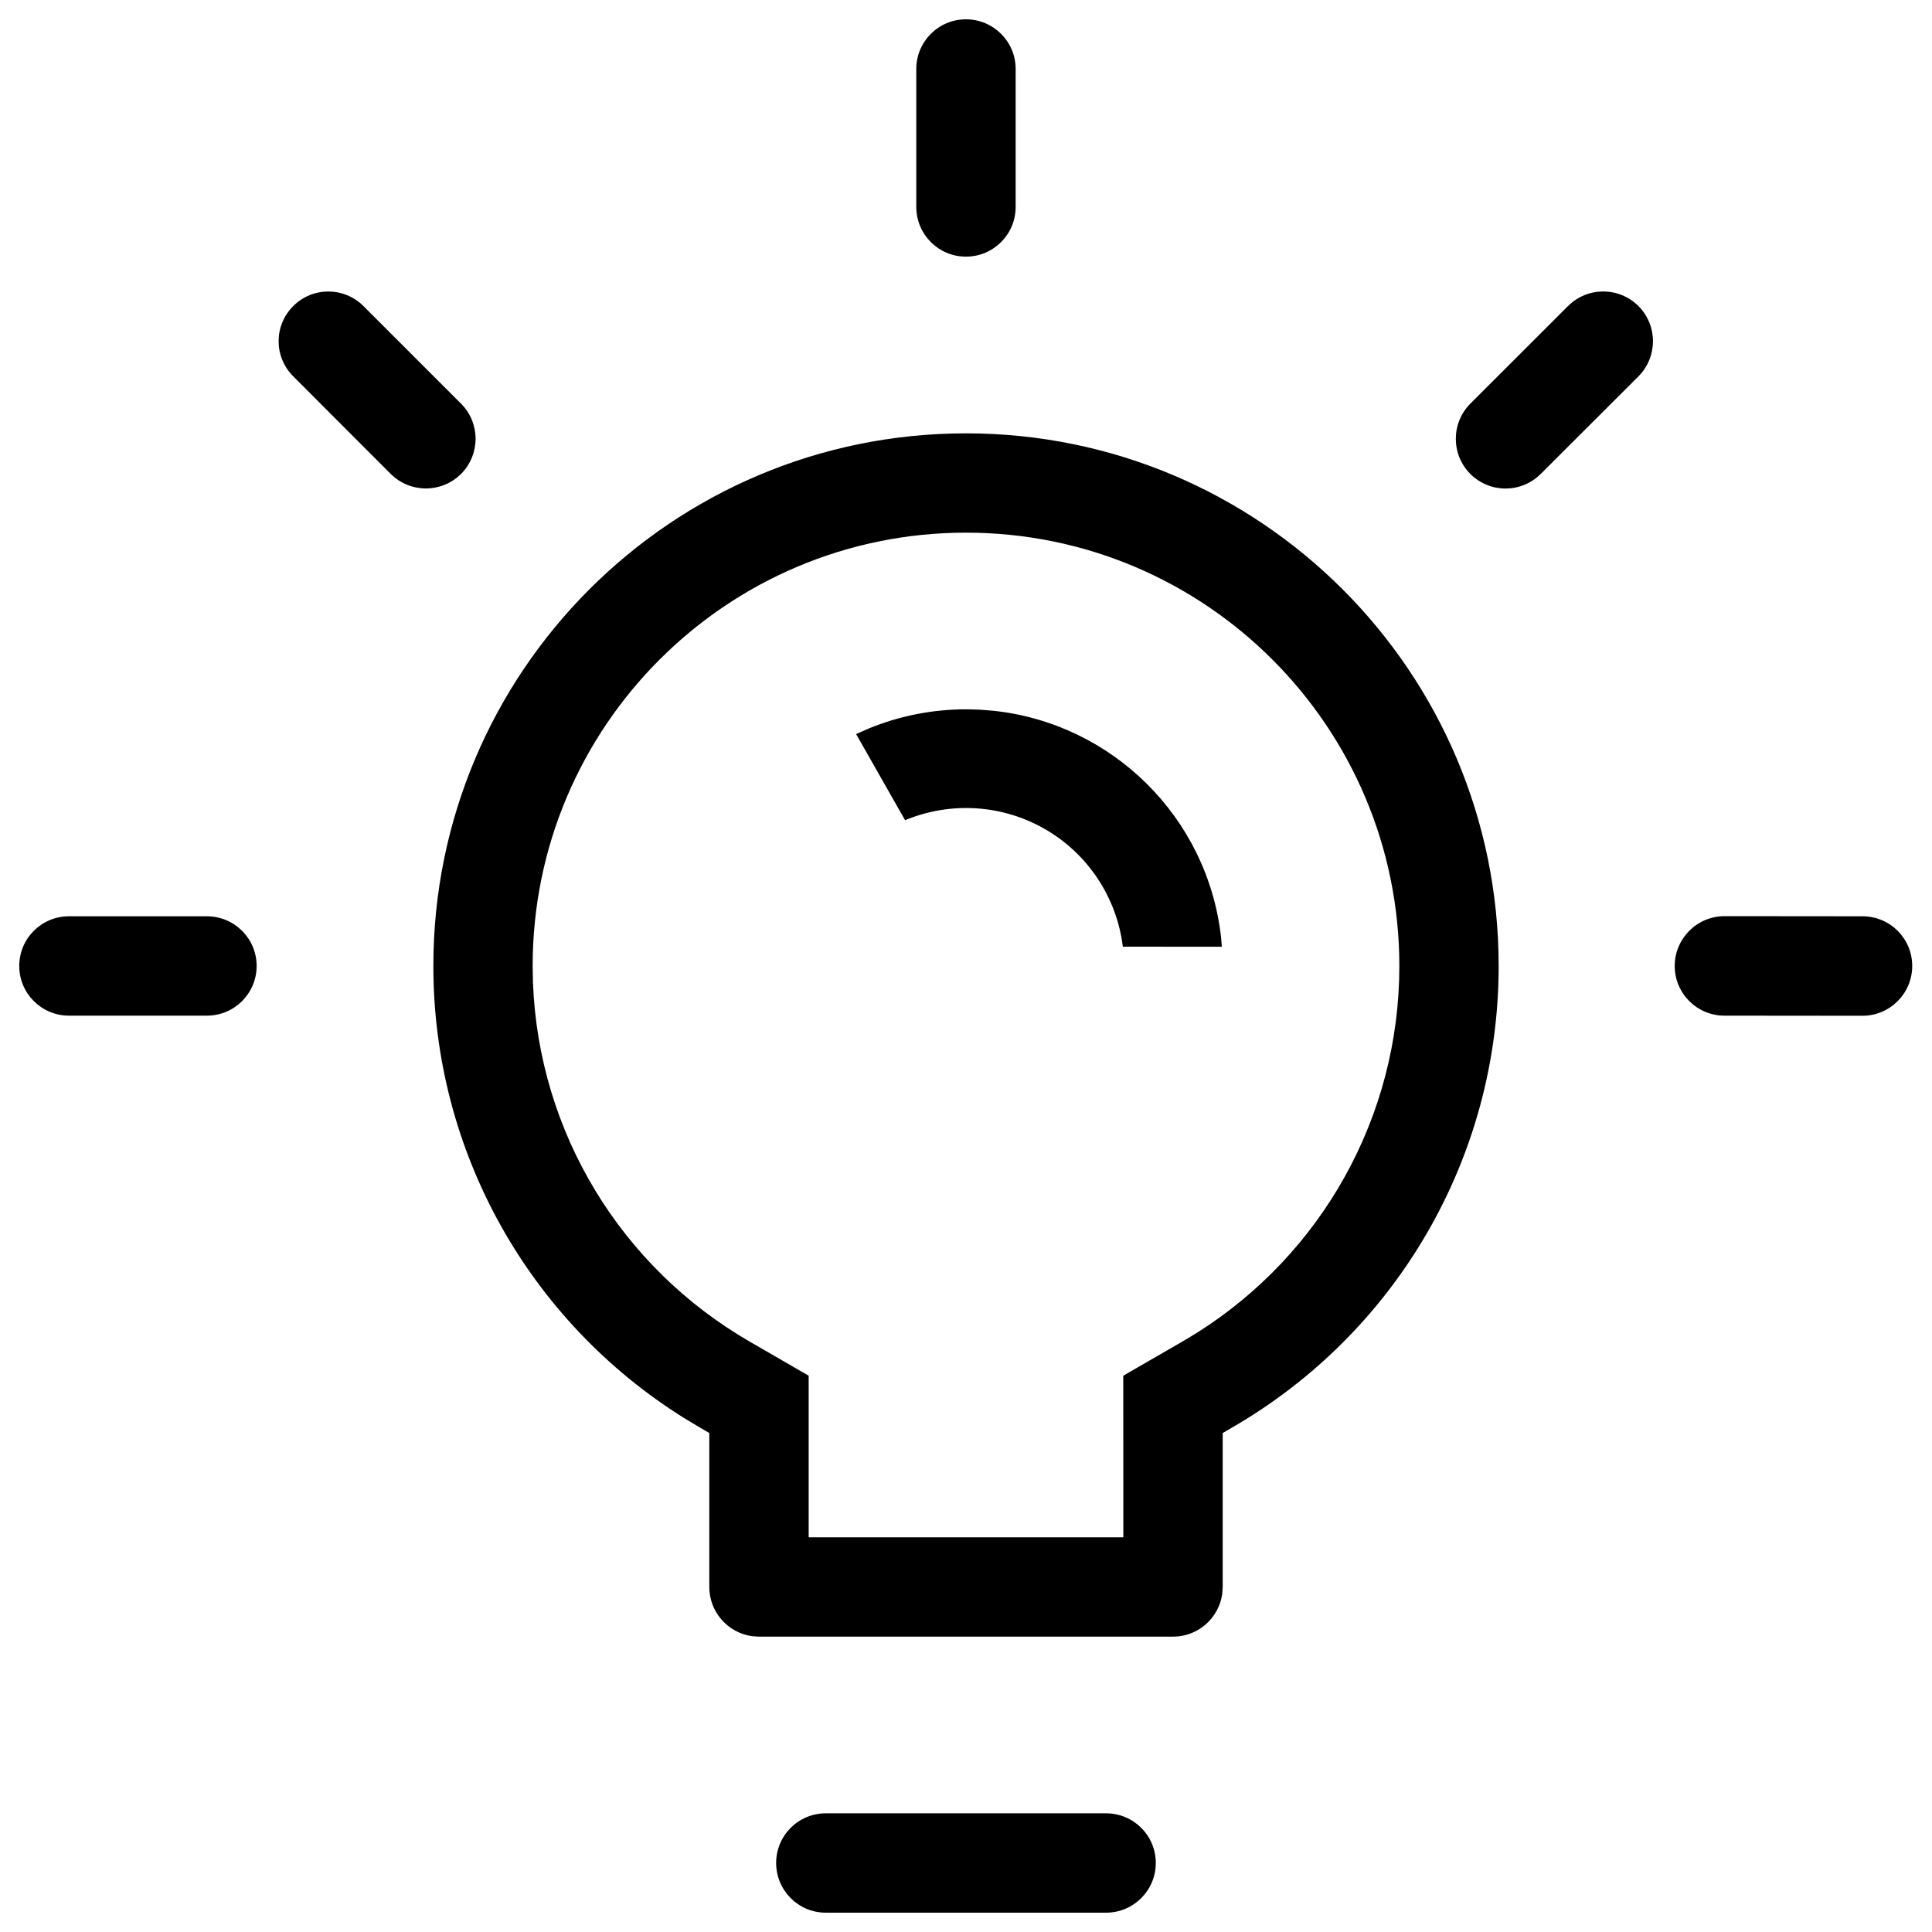
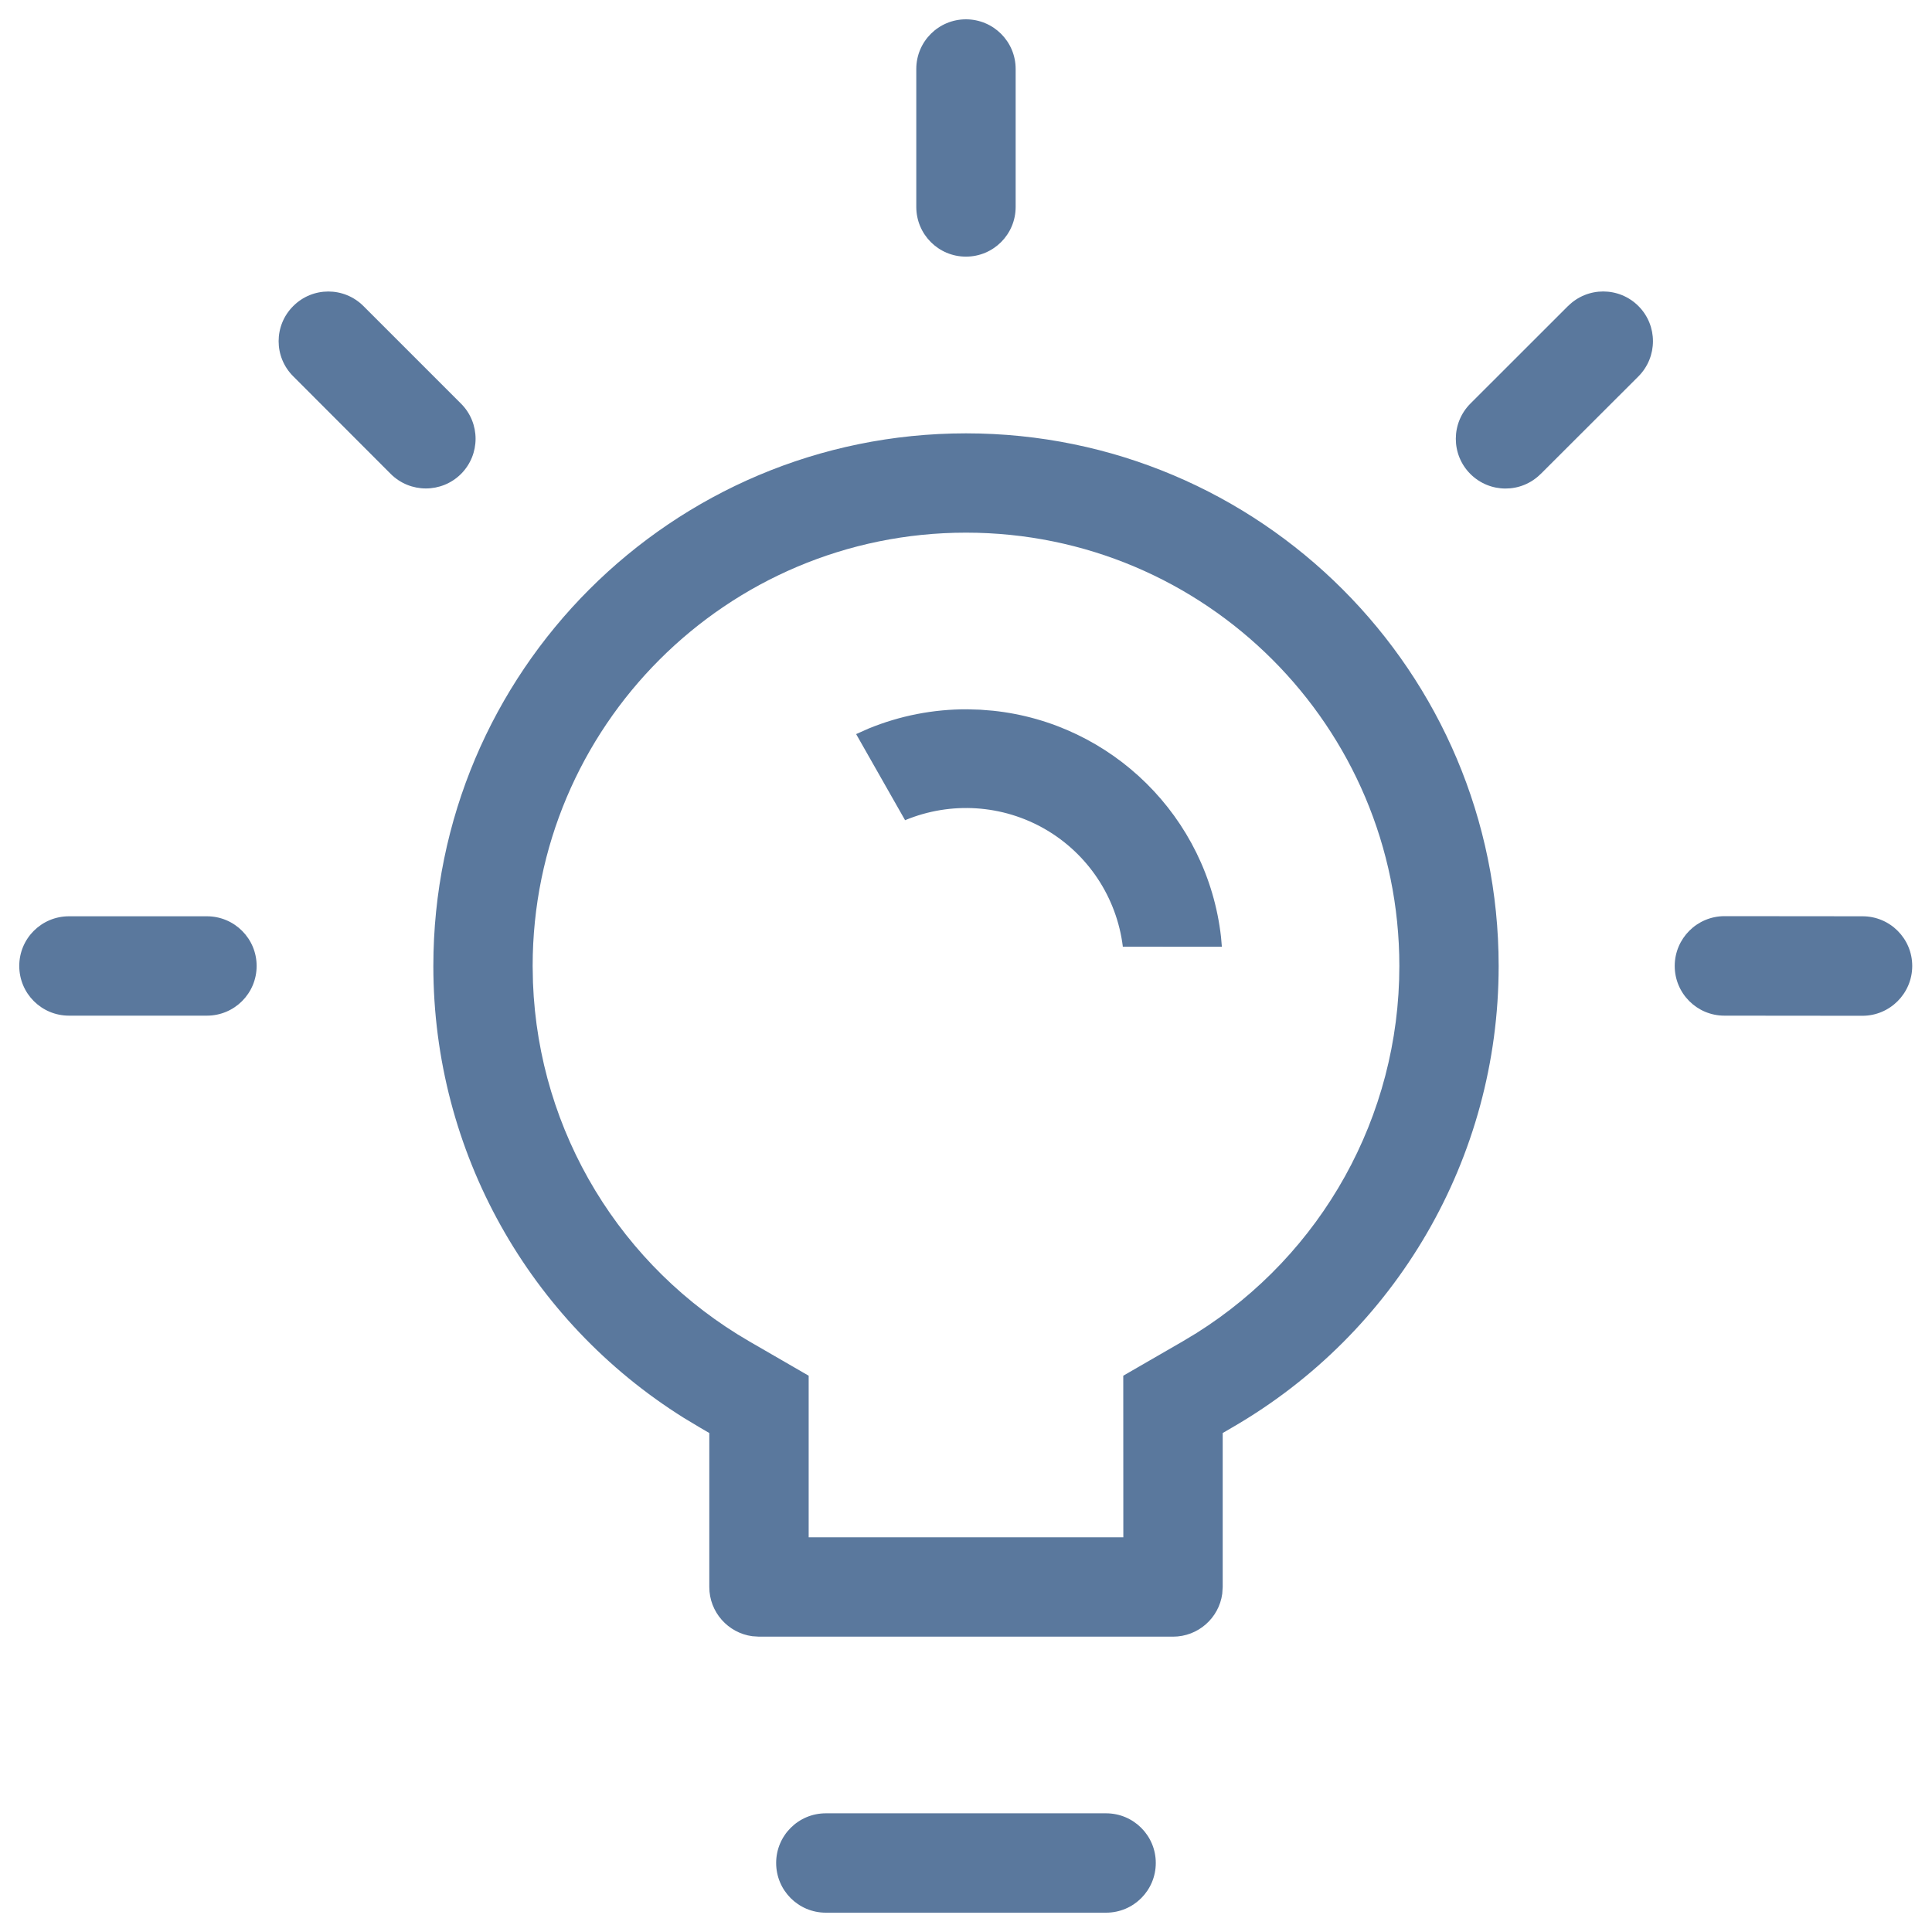
<svg xmlns="http://www.w3.org/2000/svg" width="30px" height="30px" viewBox="0 0 30 30" version="1.1">
-   <g id="页面-1" stroke="none" stroke-width="1" fill="zhuzl" fill-rule="evenodd">
-     <g id="顶部菜单图标" transform="translate(-1407, -13)" fill-rule="nonzero">
+   <g id="页面-1" stroke="none" stroke-width="1" fill="none" fill-rule="evenodd">
+     <g id="顶部菜单图标" transform="translate(-1407, -13)">
      <g id="照明-(9)" transform="translate(1407, 13)">
-         <path d="M17.175,28.157 L12.823,28.157 C12.397,28.157 12.052,28.502 12.052,28.928 C12.052,29.355 12.397,29.7 12.823,29.7 L17.175,29.7 C17.602,29.7 17.947,29.355 17.947,28.928 C17.947,28.502 17.602,28.157 17.175,28.157 Z M15,6.729 C10.432,6.729 6.729,10.432 6.729,15 C6.729,17.888 8.221,20.515 10.614,22.014 L10.865,22.165 L11.014,22.252 L11.014,24.643 C11.014,25.033 11.305,25.356 11.681,25.407 L11.786,25.414 L18.214,25.414 C18.605,25.414 18.928,25.124 18.979,24.748 L18.986,24.643 L18.986,22.252 L19.135,22.165 C21.675,20.696 23.271,17.987 23.271,15 C23.271,10.432 19.568,6.729 15,6.729 Z M15,8.271 C18.716,8.271 21.729,11.284 21.729,15 C21.729,17.343 20.522,19.476 18.582,20.698 L18.363,20.83 L17.442,21.362 L17.443,23.871 L12.557,23.871 L12.557,21.362 L11.637,20.83 C9.643,19.676 8.365,17.586 8.276,15.259 L8.271,15 C8.271,11.284 11.284,8.271 15,8.271 Z M28.921,14.228 L26.779,14.226 C26.352,14.226 26.006,14.572 26.005,14.998 C26.004,15.425 26.35,15.771 26.776,15.771 C26.776,15.771 26.776,15.771 26.777,15.771 L28.919,15.773 C29.346,15.773 29.692,15.427 29.693,15.001 C29.694,14.574 29.348,14.228 28.922,14.228 C28.922,14.228 28.922,14.228 28.921,14.228 Z M3.213,14.228 L1.071,14.228 C0.644,14.228 0.299,14.573 0.299,14.999 C0.299,15.426 0.644,15.771 1.071,15.771 L3.213,15.771 C3.64,15.771 3.985,15.426 3.985,14.999 C3.985,14.573 3.64,14.228 3.213,14.228 Z M15.018,11.014 C14.492,11.012 13.972,11.114 13.487,11.313 L13.294,11.399 L14.054,12.736 C14.767,12.44 15.571,12.494 16.233,12.878 C16.896,13.263 17.34,13.936 17.435,14.696 L17.433,14.7 L18.973,14.701 L18.96,14.55 C18.75,12.687 17.266,11.229 15.419,11.036 L15.22,11.02 L15.018,11.014 Z M25.442,4.753 C25.141,4.451 24.652,4.45 24.35,4.751 C24.35,4.751 24.349,4.751 24.349,4.751 L22.833,6.266 C22.531,6.568 22.53,7.057 22.831,7.359 C23.133,7.661 23.621,7.662 23.923,7.36 C23.923,7.36 23.924,7.36 23.924,7.36 L25.44,5.846 C25.742,5.544 25.743,5.055 25.442,4.753 Z M4.553,4.753 C4.251,5.054 4.251,5.542 4.553,5.843 L6.067,7.359 C6.369,7.66 6.857,7.66 7.159,7.359 C7.46,7.057 7.46,6.569 7.159,6.268 L5.644,4.753 C5.342,4.451 4.854,4.451 4.553,4.753 Z M14.999,0.3 C14.573,0.3 14.228,0.645 14.228,1.071 L14.228,3.213 C14.228,3.64 14.573,3.985 14.999,3.985 C15.426,3.985 15.771,3.64 15.771,3.213 L15.771,1.071 C15.771,0.645 15.426,0.3 14.999,0.3 Z" id="形状结合" />
+         <path d="M17.175,28.157 L12.823,28.157 C12.397,28.157 12.052,28.502 12.052,28.928 C12.052,29.355 12.397,29.7 12.823,29.7 L17.175,29.7 C17.602,29.7 17.947,29.355 17.947,28.928 C17.947,28.502 17.602,28.157 17.175,28.157 Z M15,6.729 C10.432,6.729 6.729,10.432 6.729,15 C6.729,17.888 8.221,20.515 10.614,22.014 L10.865,22.165 L11.014,22.252 L11.014,24.643 C11.014,25.033 11.305,25.356 11.681,25.407 L11.786,25.414 L18.214,25.414 C18.605,25.414 18.928,25.124 18.979,24.748 L18.986,24.643 L18.986,22.252 L19.135,22.165 C21.675,20.696 23.271,17.987 23.271,15 C23.271,10.432 19.568,6.729 15,6.729 Z M15,8.271 C18.716,8.271 21.729,11.284 21.729,15 C21.729,17.343 20.522,19.476 18.582,20.698 L18.363,20.83 L17.442,21.362 L17.443,23.871 L12.557,23.871 L12.557,21.362 L11.637,20.83 C9.643,19.676 8.365,17.586 8.276,15.259 L8.271,15 C8.271,11.284 11.284,8.271 15,8.271 Z M28.921,14.228 L26.779,14.226 C26.352,14.226 26.006,14.572 26.005,14.998 C26.004,15.425 26.35,15.771 26.776,15.771 C26.776,15.771 26.776,15.771 26.777,15.771 L28.919,15.773 C29.346,15.773 29.692,15.427 29.693,15.001 C29.694,14.574 29.348,14.228 28.922,14.228 C28.922,14.228 28.922,14.228 28.921,14.228 Z M3.213,14.228 L1.071,14.228 C0.644,14.228 0.299,14.573 0.299,14.999 C0.299,15.426 0.644,15.771 1.071,15.771 L3.213,15.771 C3.64,15.771 3.985,15.426 3.985,14.999 C3.985,14.573 3.64,14.228 3.213,14.228 Z M15.018,11.014 C14.492,11.012 13.972,11.114 13.487,11.313 L13.294,11.399 L14.054,12.736 C14.767,12.44 15.571,12.494 16.233,12.878 C16.896,13.263 17.34,13.936 17.435,14.696 L17.433,14.7 L18.973,14.701 L18.96,14.55 C18.75,12.687 17.266,11.229 15.419,11.036 L15.22,11.02 L15.018,11.014 Z M25.442,4.753 C25.141,4.451 24.652,4.45 24.35,4.751 C24.35,4.751 24.349,4.751 24.349,4.751 L22.833,6.266 C22.531,6.568 22.53,7.057 22.831,7.359 C23.133,7.661 23.621,7.662 23.923,7.36 C23.923,7.36 23.924,7.36 23.924,7.36 L25.44,5.846 C25.742,5.544 25.743,5.055 25.442,4.753 Z M4.553,4.753 C4.251,5.054 4.251,5.542 4.553,5.843 L6.067,7.359 C6.369,7.66 6.857,7.66 7.159,7.359 C7.46,7.057 7.46,6.569 7.159,6.268 L5.644,4.753 C5.342,4.451 4.854,4.451 4.553,4.753 Z M14.999,0.3 C14.573,0.3 14.228,0.645 14.228,1.071 L14.228,3.213 C14.228,3.64 14.573,3.985 14.999,3.985 C15.426,3.985 15.771,3.64 15.771,3.213 L15.771,1.071 C15.771,0.645 15.426,0.3 14.999,0.3 Z" id="形状结合" fill="#5A789D" fill-rule="nonzero" />
+         <rect id="矩形" x="0" y="0" width="30" height="30" />
      </g>
    </g>
  </g>
</svg>
